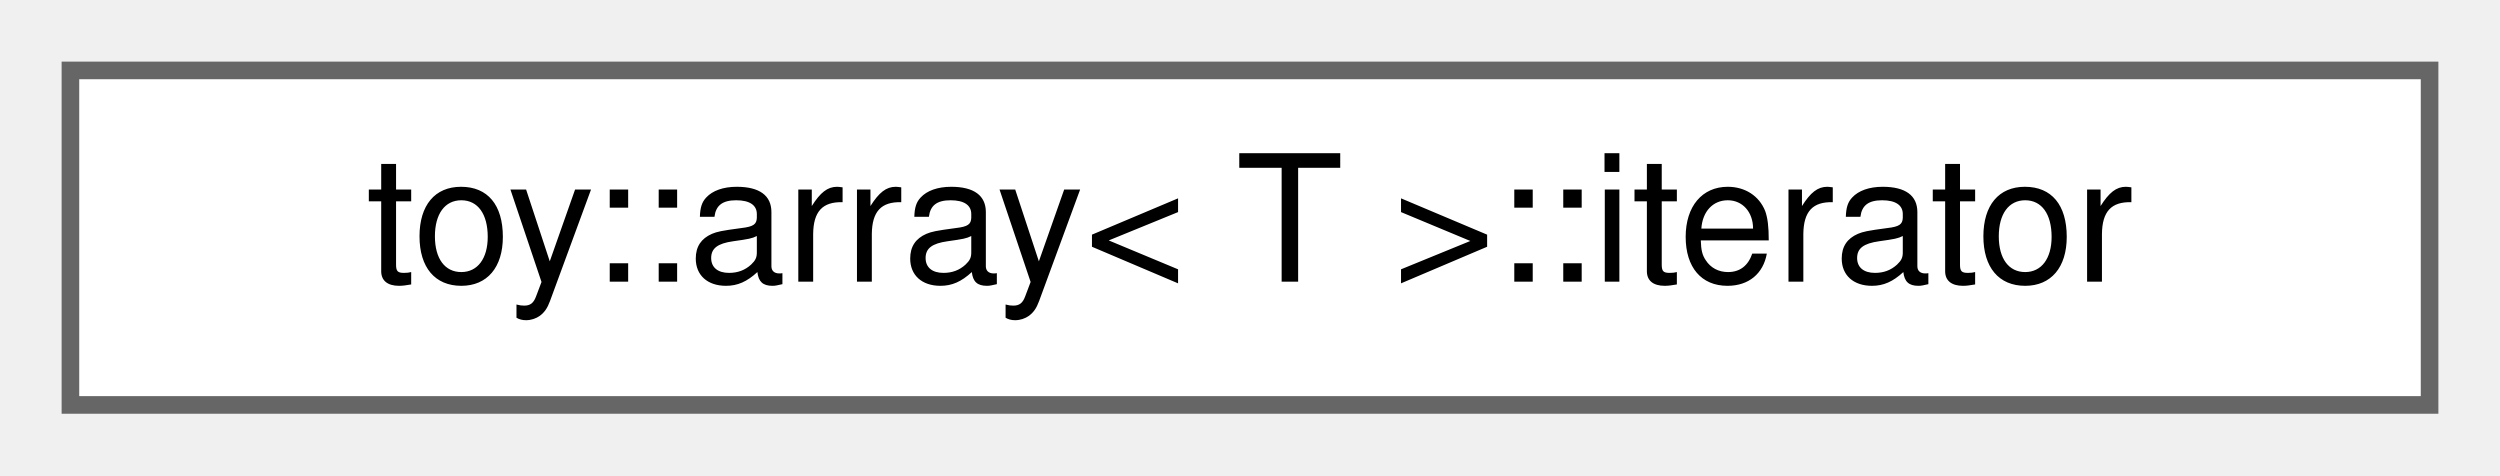
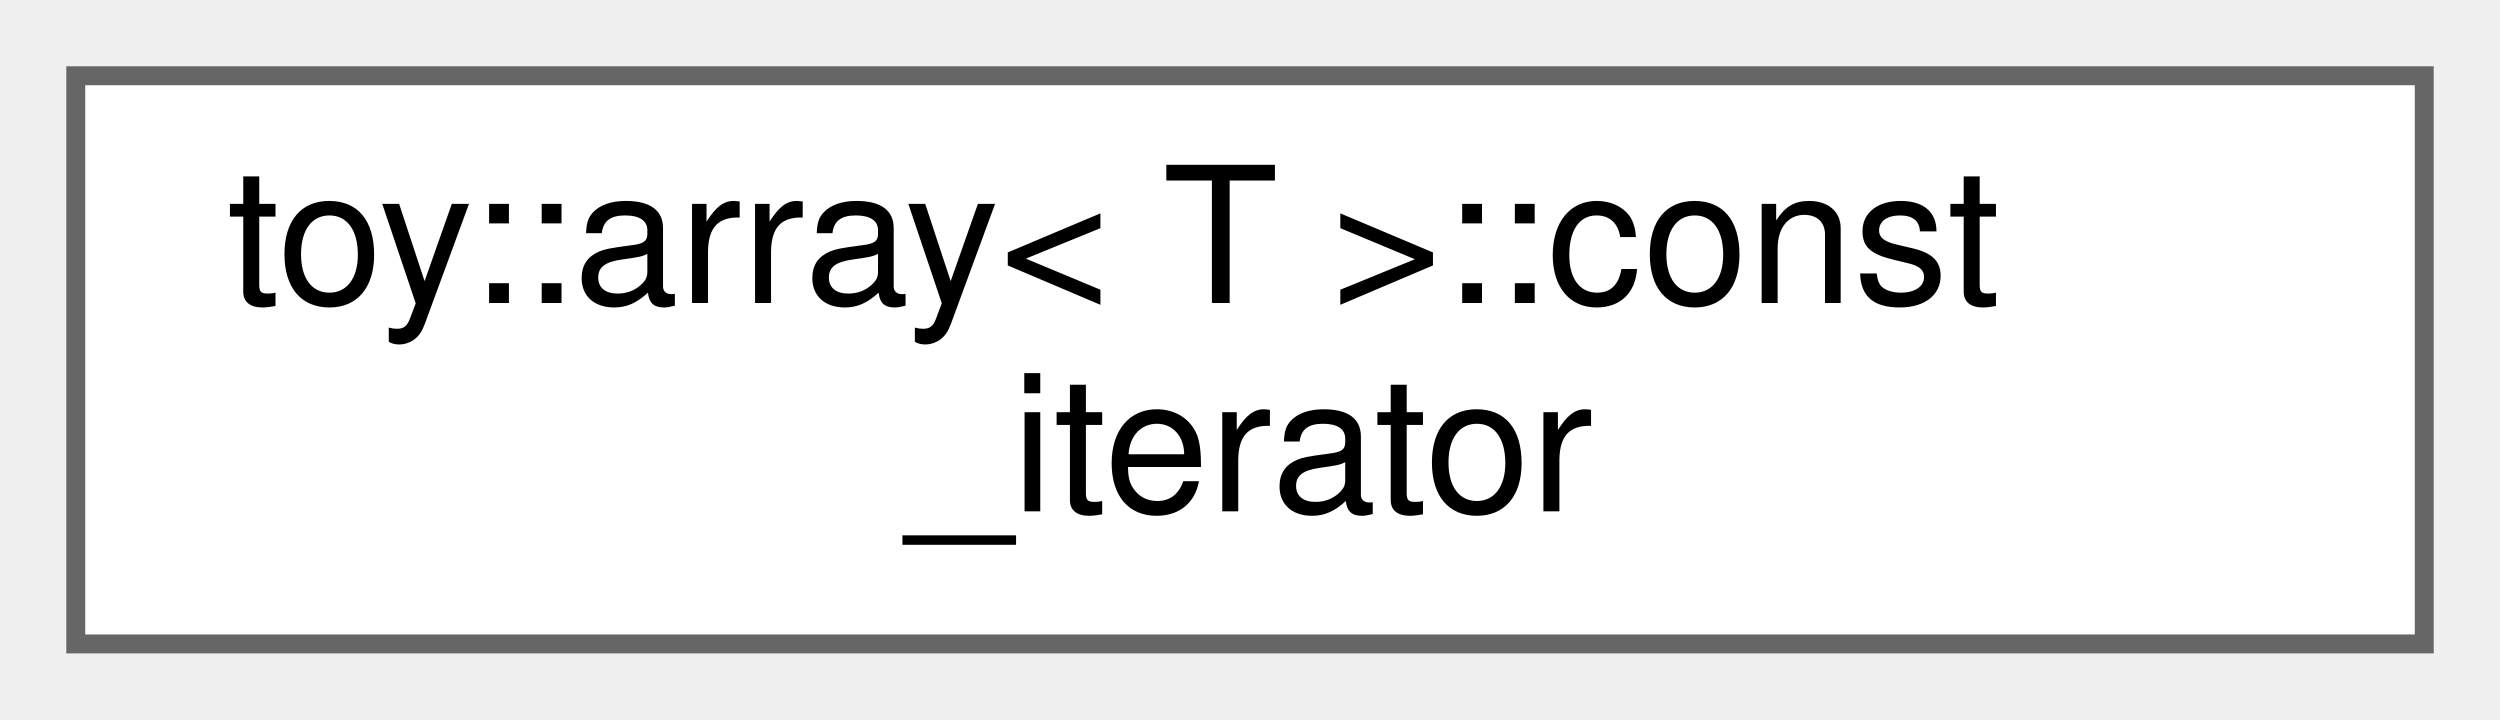
- <svg xmlns="http://www.w3.org/2000/svg" xmlns:xlink="http://www.w3.org/1999/xlink" width="142pt" height="27pt" viewBox="0.00 0.00 142.00 27.00">
-   <g id="graph0" class="graph" transform="scale(1 1) rotate(0) translate(4 23)">
+ <svg xmlns="http://www.w3.org/2000/svg" xmlns:xlink="http://www.w3.org/1999/xlink" width="132pt" height="38pt" viewBox="0.00 0.00 132.00 38.00">
+   <g id="graph0" class="graph" transform="scale(1 1) rotate(0) translate(4 34)">
    <g id="Node000000" class="node">
      <g id="a_Node000000">
-         <a xlink:href="d7/d02/classtoy_1_1array_1_1iterator.html" target="_top" xlink:title="STL iterator class.">
-           <polygon fill="white" stroke="#666666" points="134,-19 0,-19 0,0 134,0 134,-19" />
-           <text text-anchor="middle" x="67" y="-7" font-family="Helvetica,sans-Serif" font-size="10.00">toy::array&lt; T &gt;::iterator</text>
+         <a xlink:href="da/d9d/classtoy_1_1array_1_1const__iterator.html" target="_top" xlink:title="STL iterator class.">
+           <polygon fill="white" stroke="#666666" points="124,-30 0,-30 0,0 124,0 124,-30" />
+           <text text-anchor="start" x="8" y="-18" font-family="Helvetica,sans-Serif" font-size="10.00">toy::array&lt; T &gt;::const</text>
+           <text text-anchor="middle" x="62" y="-7" font-family="Helvetica,sans-Serif" font-size="10.00">_iterator</text>
        </a>
      </g>
    </g>
  </g>
</svg>
